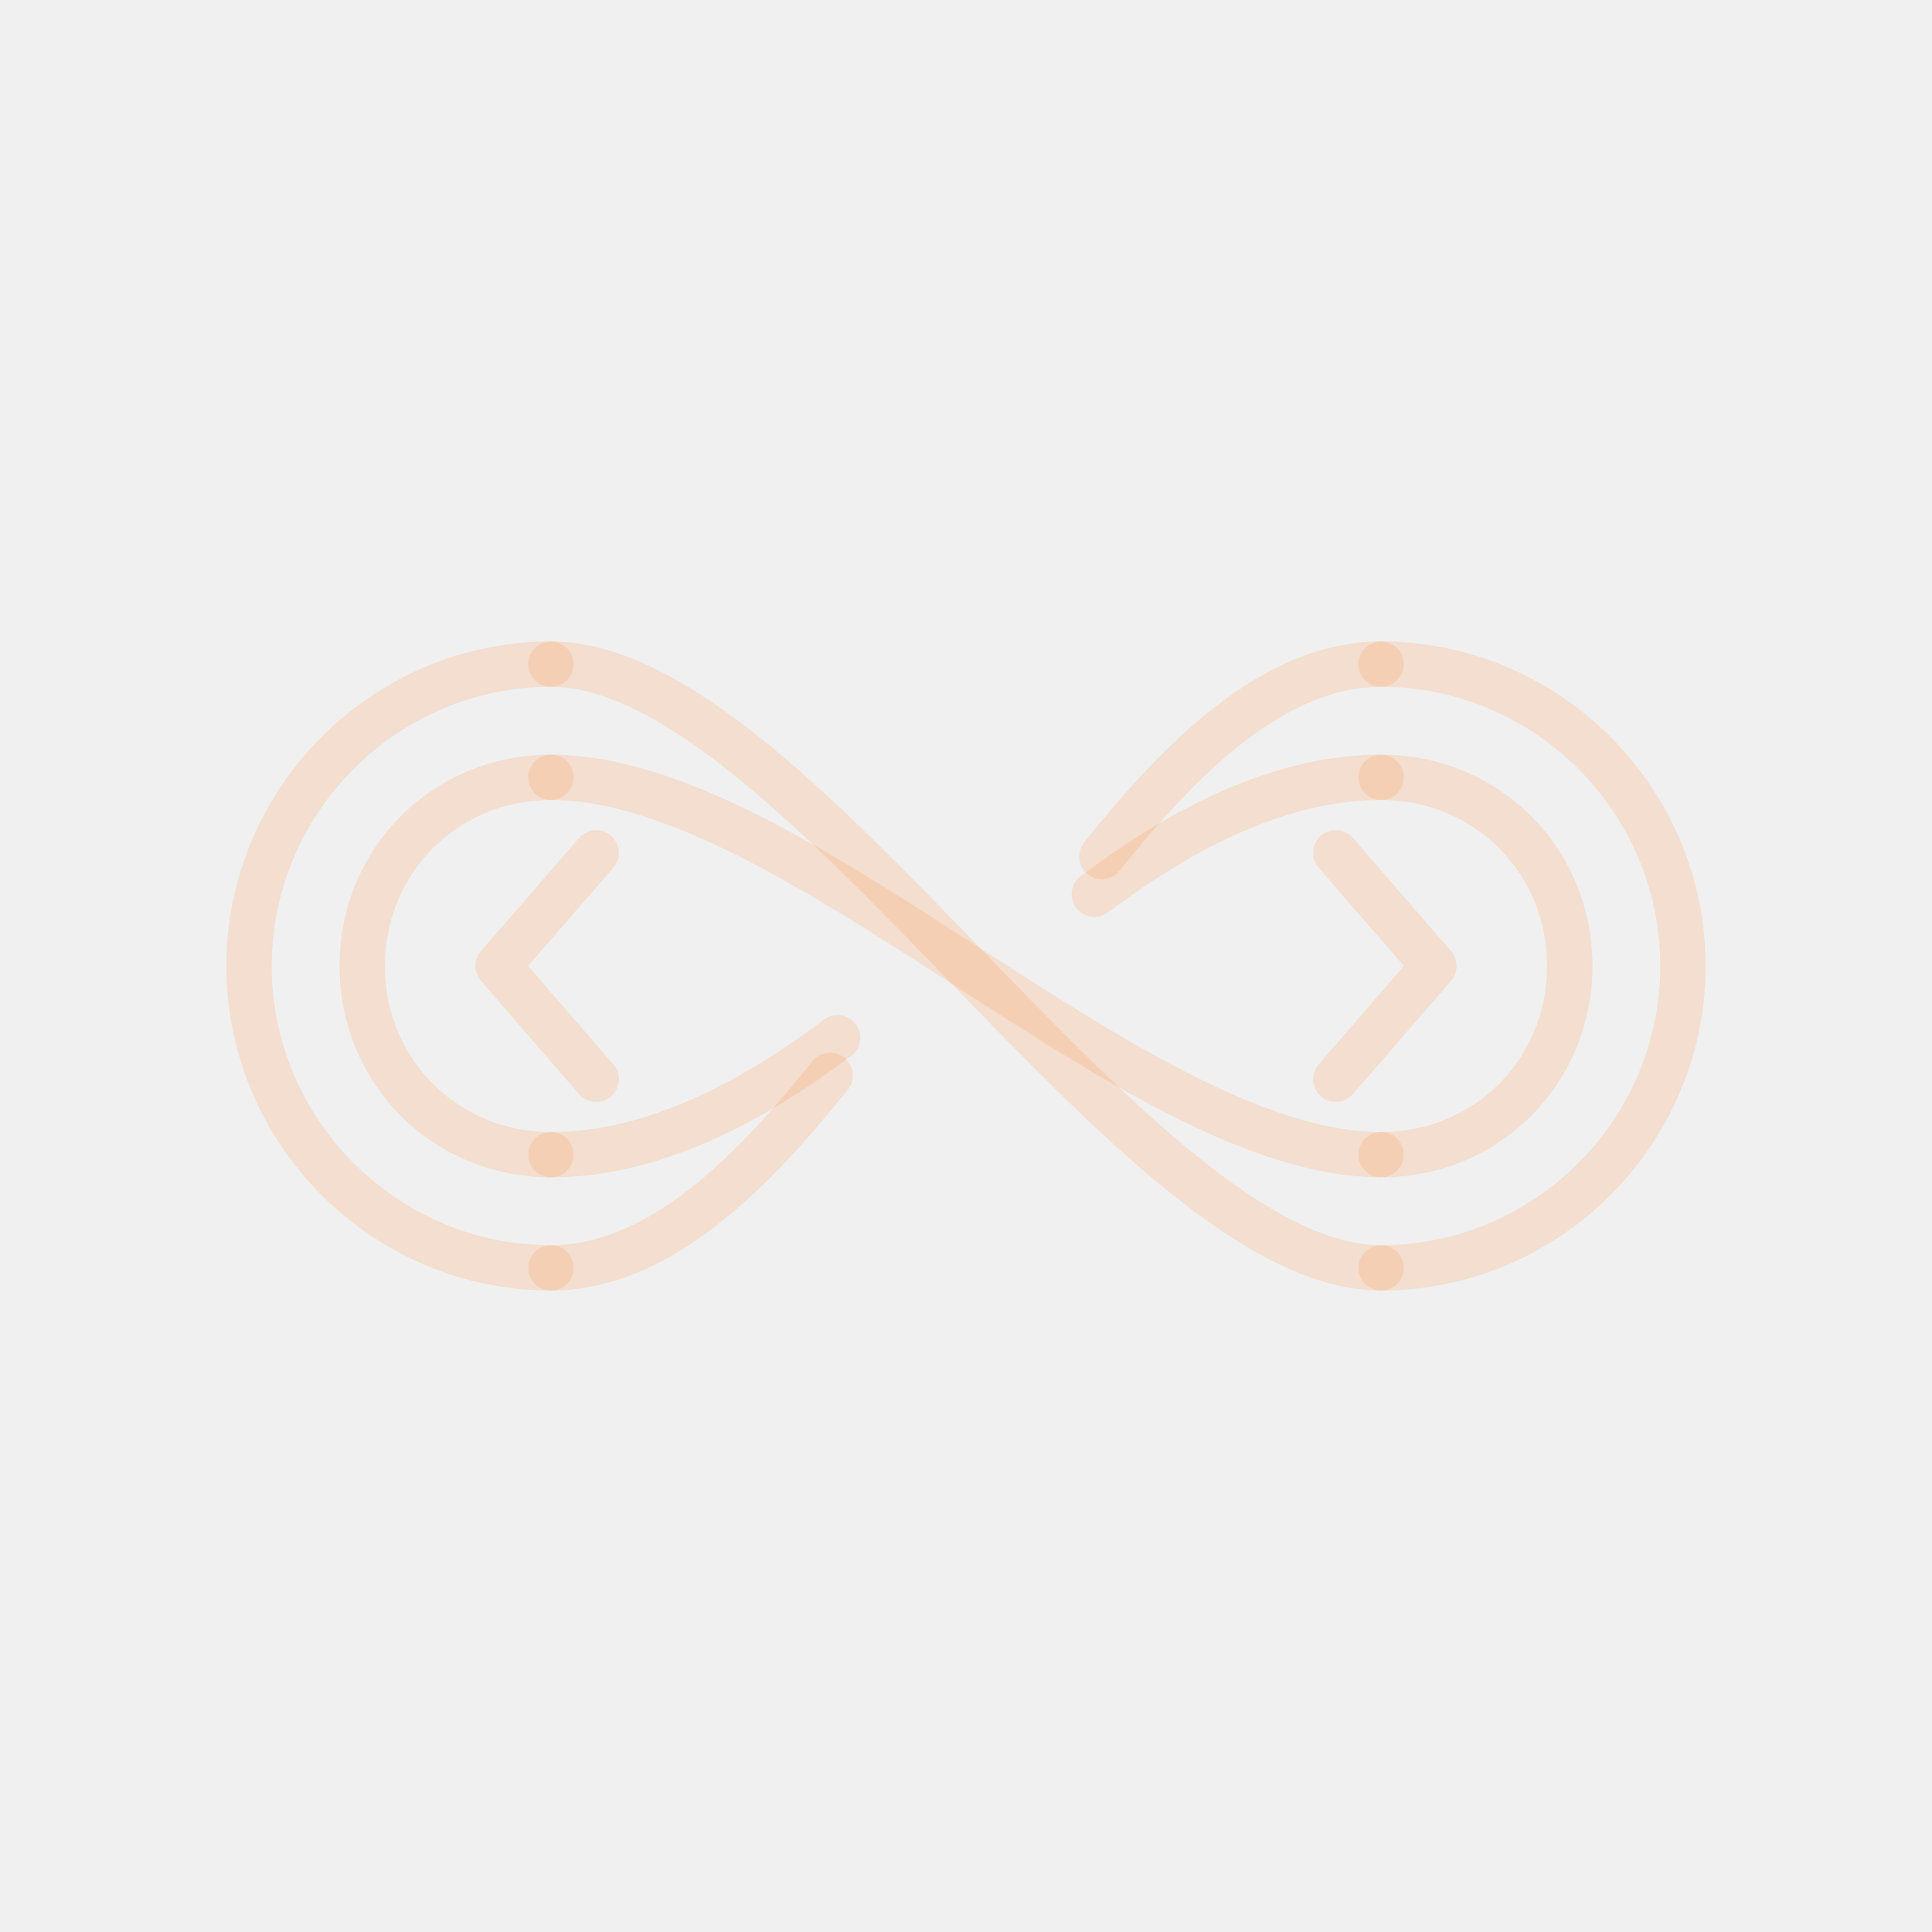
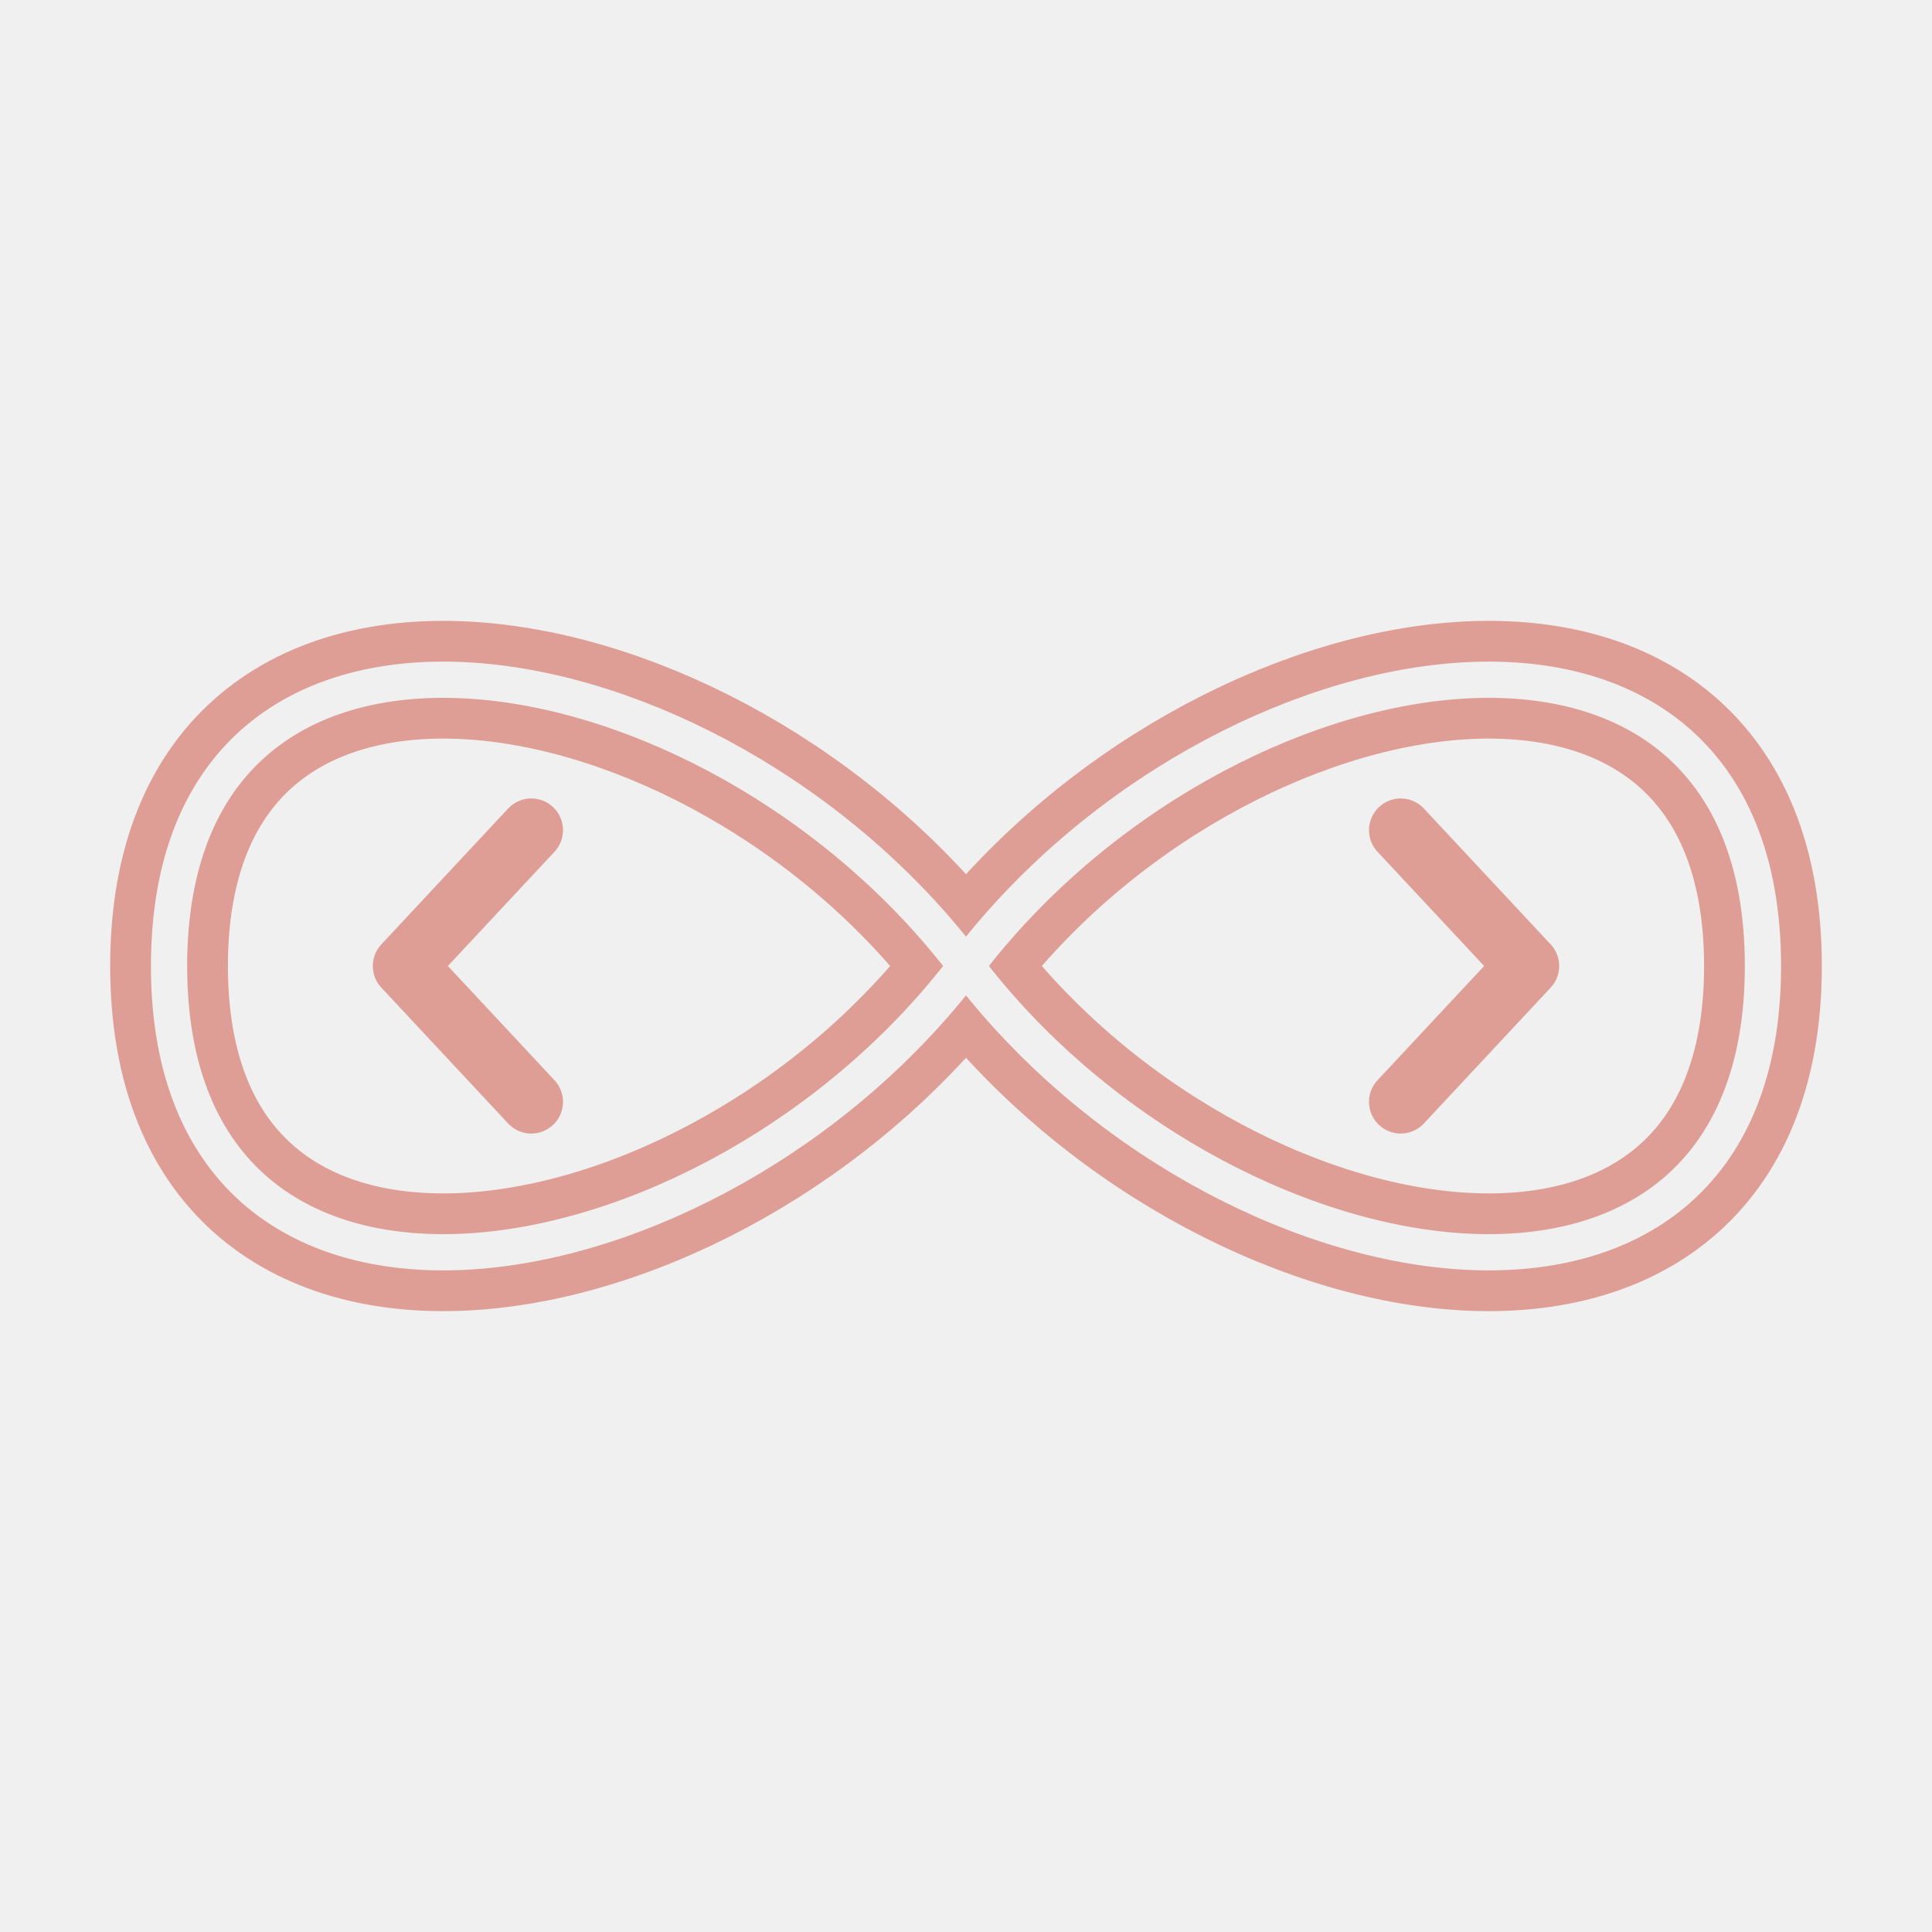
<svg xmlns="http://www.w3.org/2000/svg" width="512" height="512" viewBox="0 0 512 512" fill="none">
  <defs>
-     <linearGradient id="brandGrad" x1="66" y1="256" x2="446" y2="256" gradientUnits="userSpaceOnUse">
-       <stop offset="0%" stop-color="#FFB347" />
-       <stop offset="35%" stop-color="#FF9532" />
-       <stop offset="70%" stop-color="#FF6A3D" />
-       <stop offset="100%" stop-color="#E8503A" />
-     </linearGradient>
+     <mask id="am-track" maskUnits="userSpaceOnUse" x="0" y="0" width="200" height="110">
+       <rect width="200" height="110" fill="#fff" />
+       <path d="M100 55 C128 18 188 8 188 55 C188 102 128 92 100 55 C72 18 12 8 12 55 C12 102 72 92 100 55 Z" stroke="#000" stroke-width="4" stroke-linejoin="round" fill="none" />
+     </mask>
  </defs>
-   <g stroke="rgba(255, 140, 56, 0.18)" stroke-width="12" stroke-linecap="round" stroke-linejoin="round" fill="none">
-     <path d="M 146 336 C 175 336, 200 310, 220 285" />
-     <path d="M 292 227 C 312 202, 337 176, 366 176" />
-     <path d="M 146 306 C 175 306, 202 290, 222 275" />
-     <path d="M 290 237 C 310 222, 337 206, 366 206" />
-     <path d="M 146 176 C 211 176, 301 336, 366 336" />
-     <path d="M 146 206 C 211 206, 301 306, 366 306" />
-     <path d="M 146 176 C 102 176, 66 212, 66 256 C 66 300, 102 336, 146 336" />
-     <path d="M 146 206 C 118 206, 96 228, 96 256 C 96 284, 118 306, 146 306" />
-     <path d="M 366 176 C 410 176, 446 212, 446 256 C 446 300, 410 336, 366 336" />
-     <path d="M 366 206 C 394 206, 416 228, 416 256 C 416 284, 394 306, 366 306" />
-     <path d="M 158 226 L 132 256 L 158 286" />
-     <path d="M 354 226 L 380 256 L 354 286" />
+   <g transform="translate(16 124) scale(2.4)" fill="none" stroke="#C83B28" stroke-opacity="0.45" stroke-linecap="round" stroke-linejoin="round">
+     <path d="M100 55 C128 18 188 8 188 55 C188 102 128 92 100 55 C72 18 12 8 12 55 C12 102 72 92 100 55 Z" stroke-width="13" mask="url(#am-track)" />
+     <path d="M52 40 L38 55 L52 70" stroke-width="7" />
+     <path d="M148 40 L162 55 L148 70" stroke-width="7" />
  </g>
</svg>
